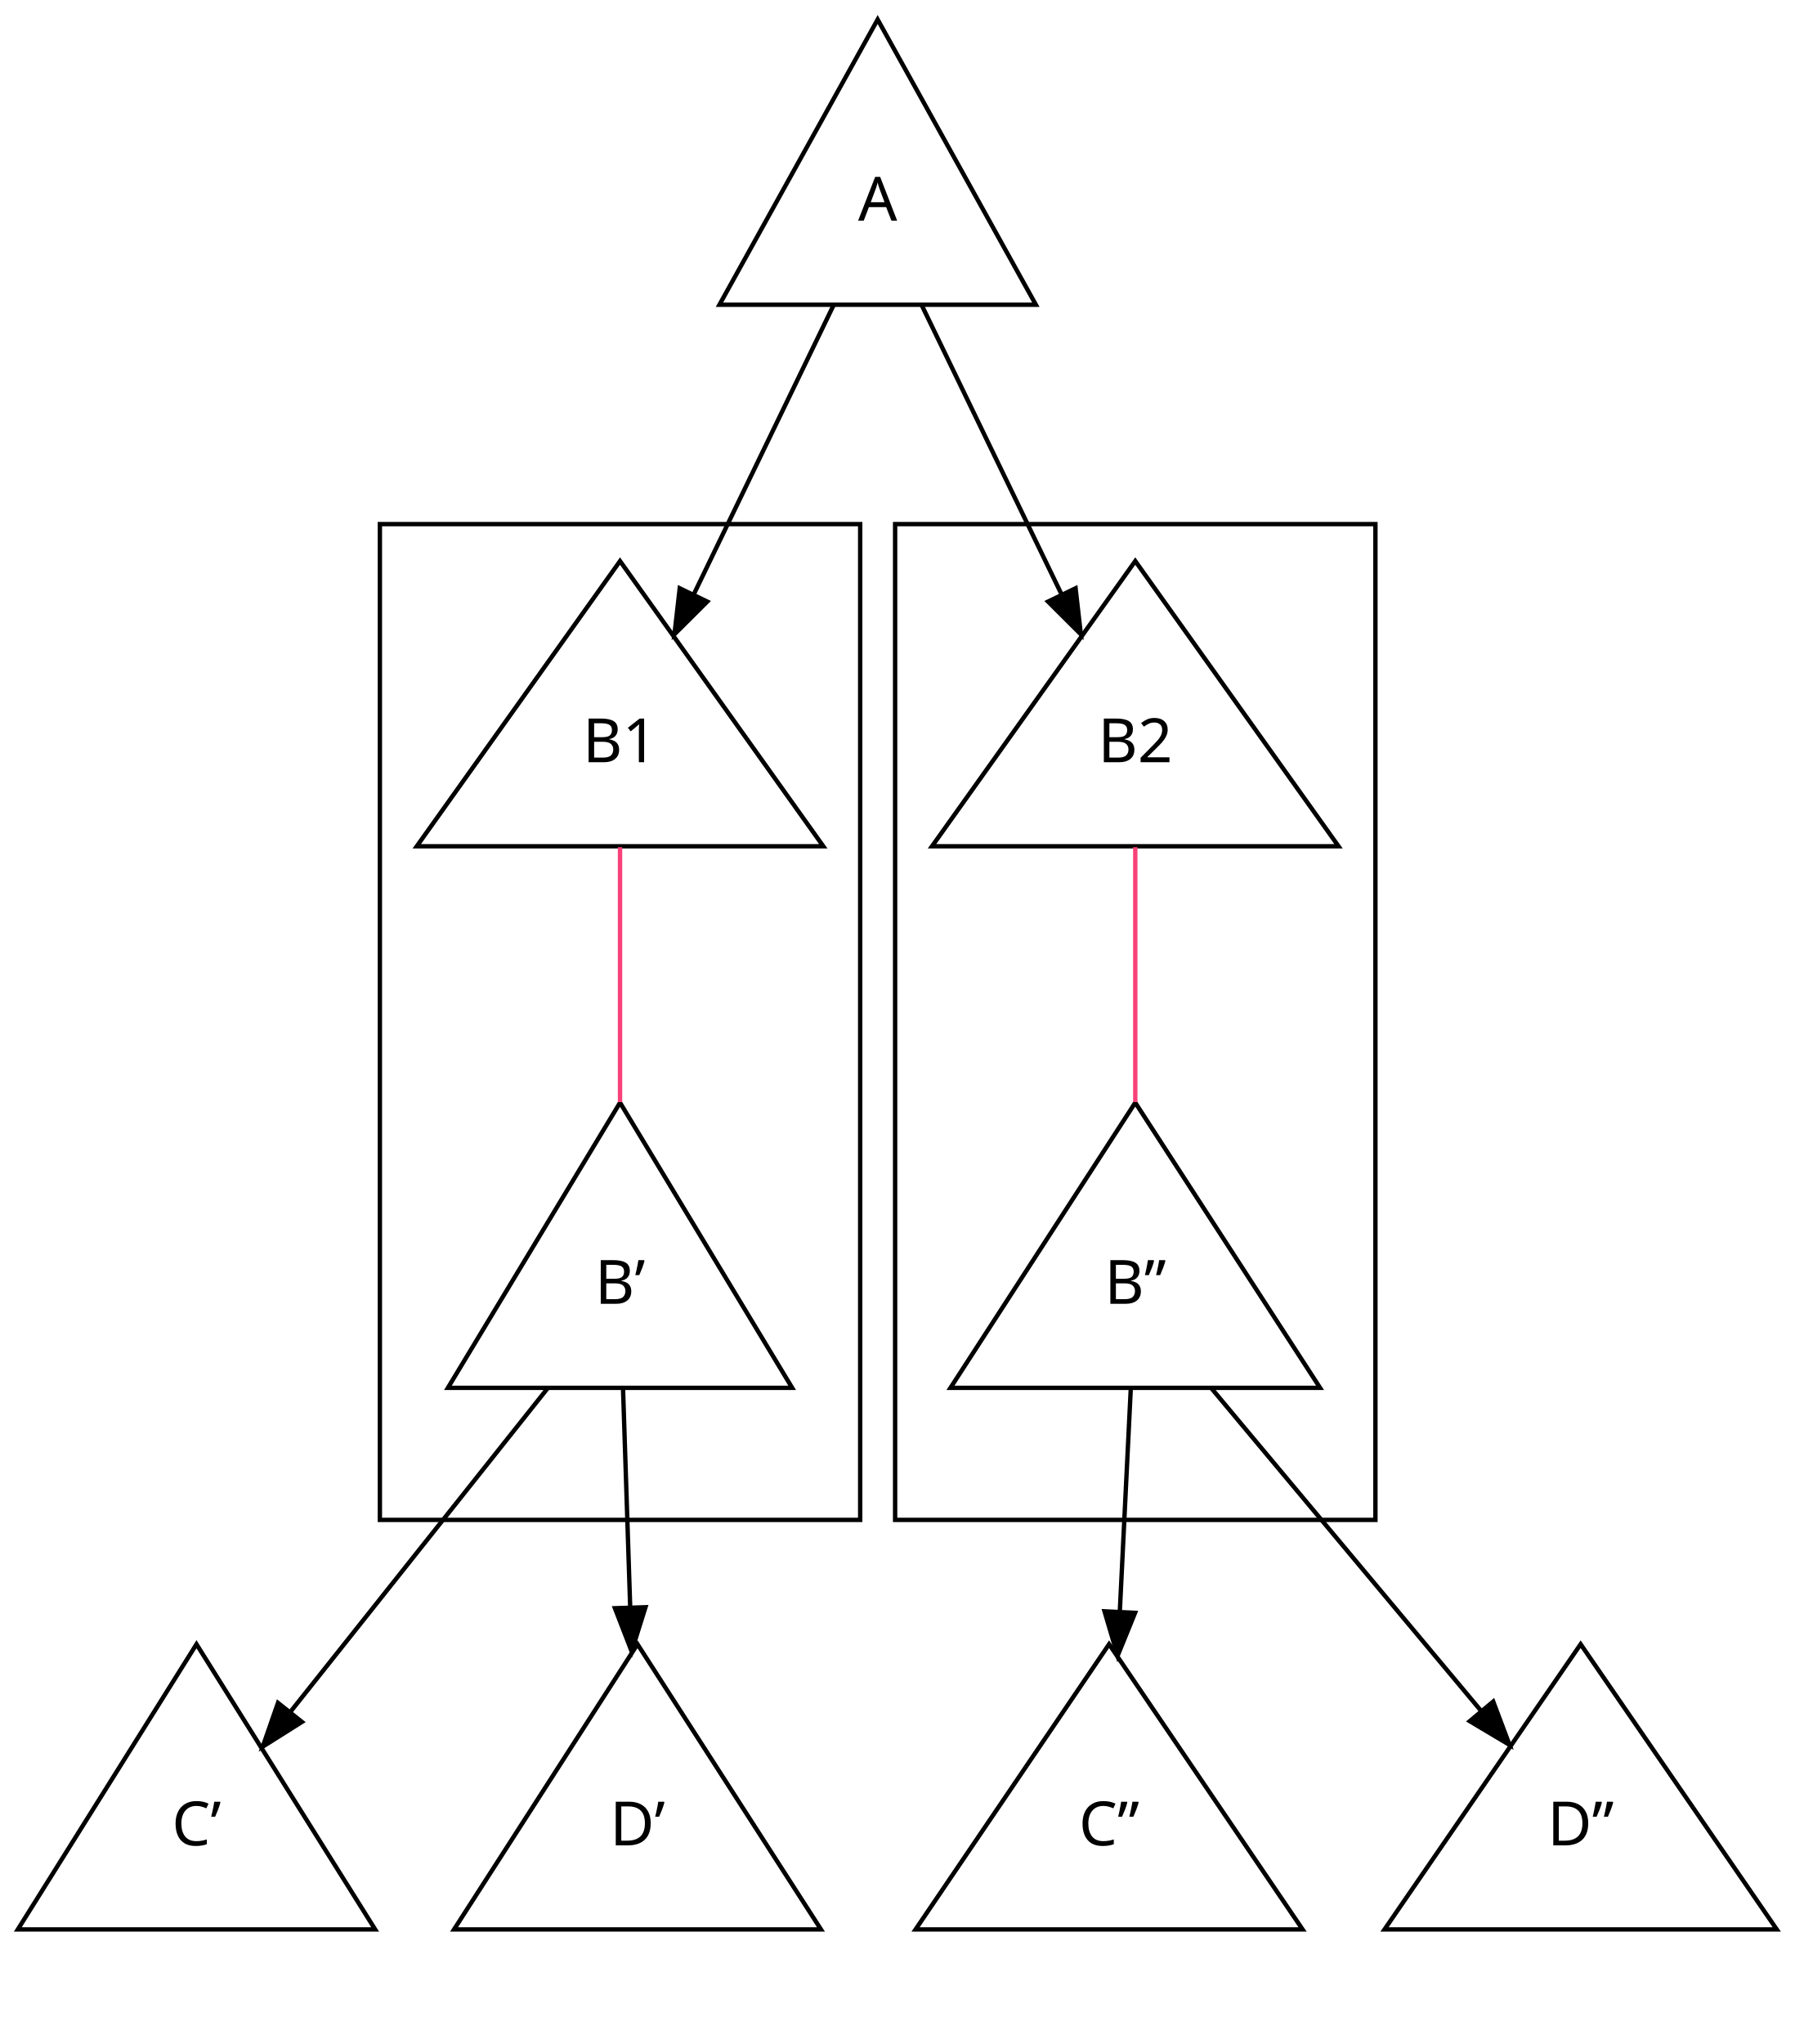
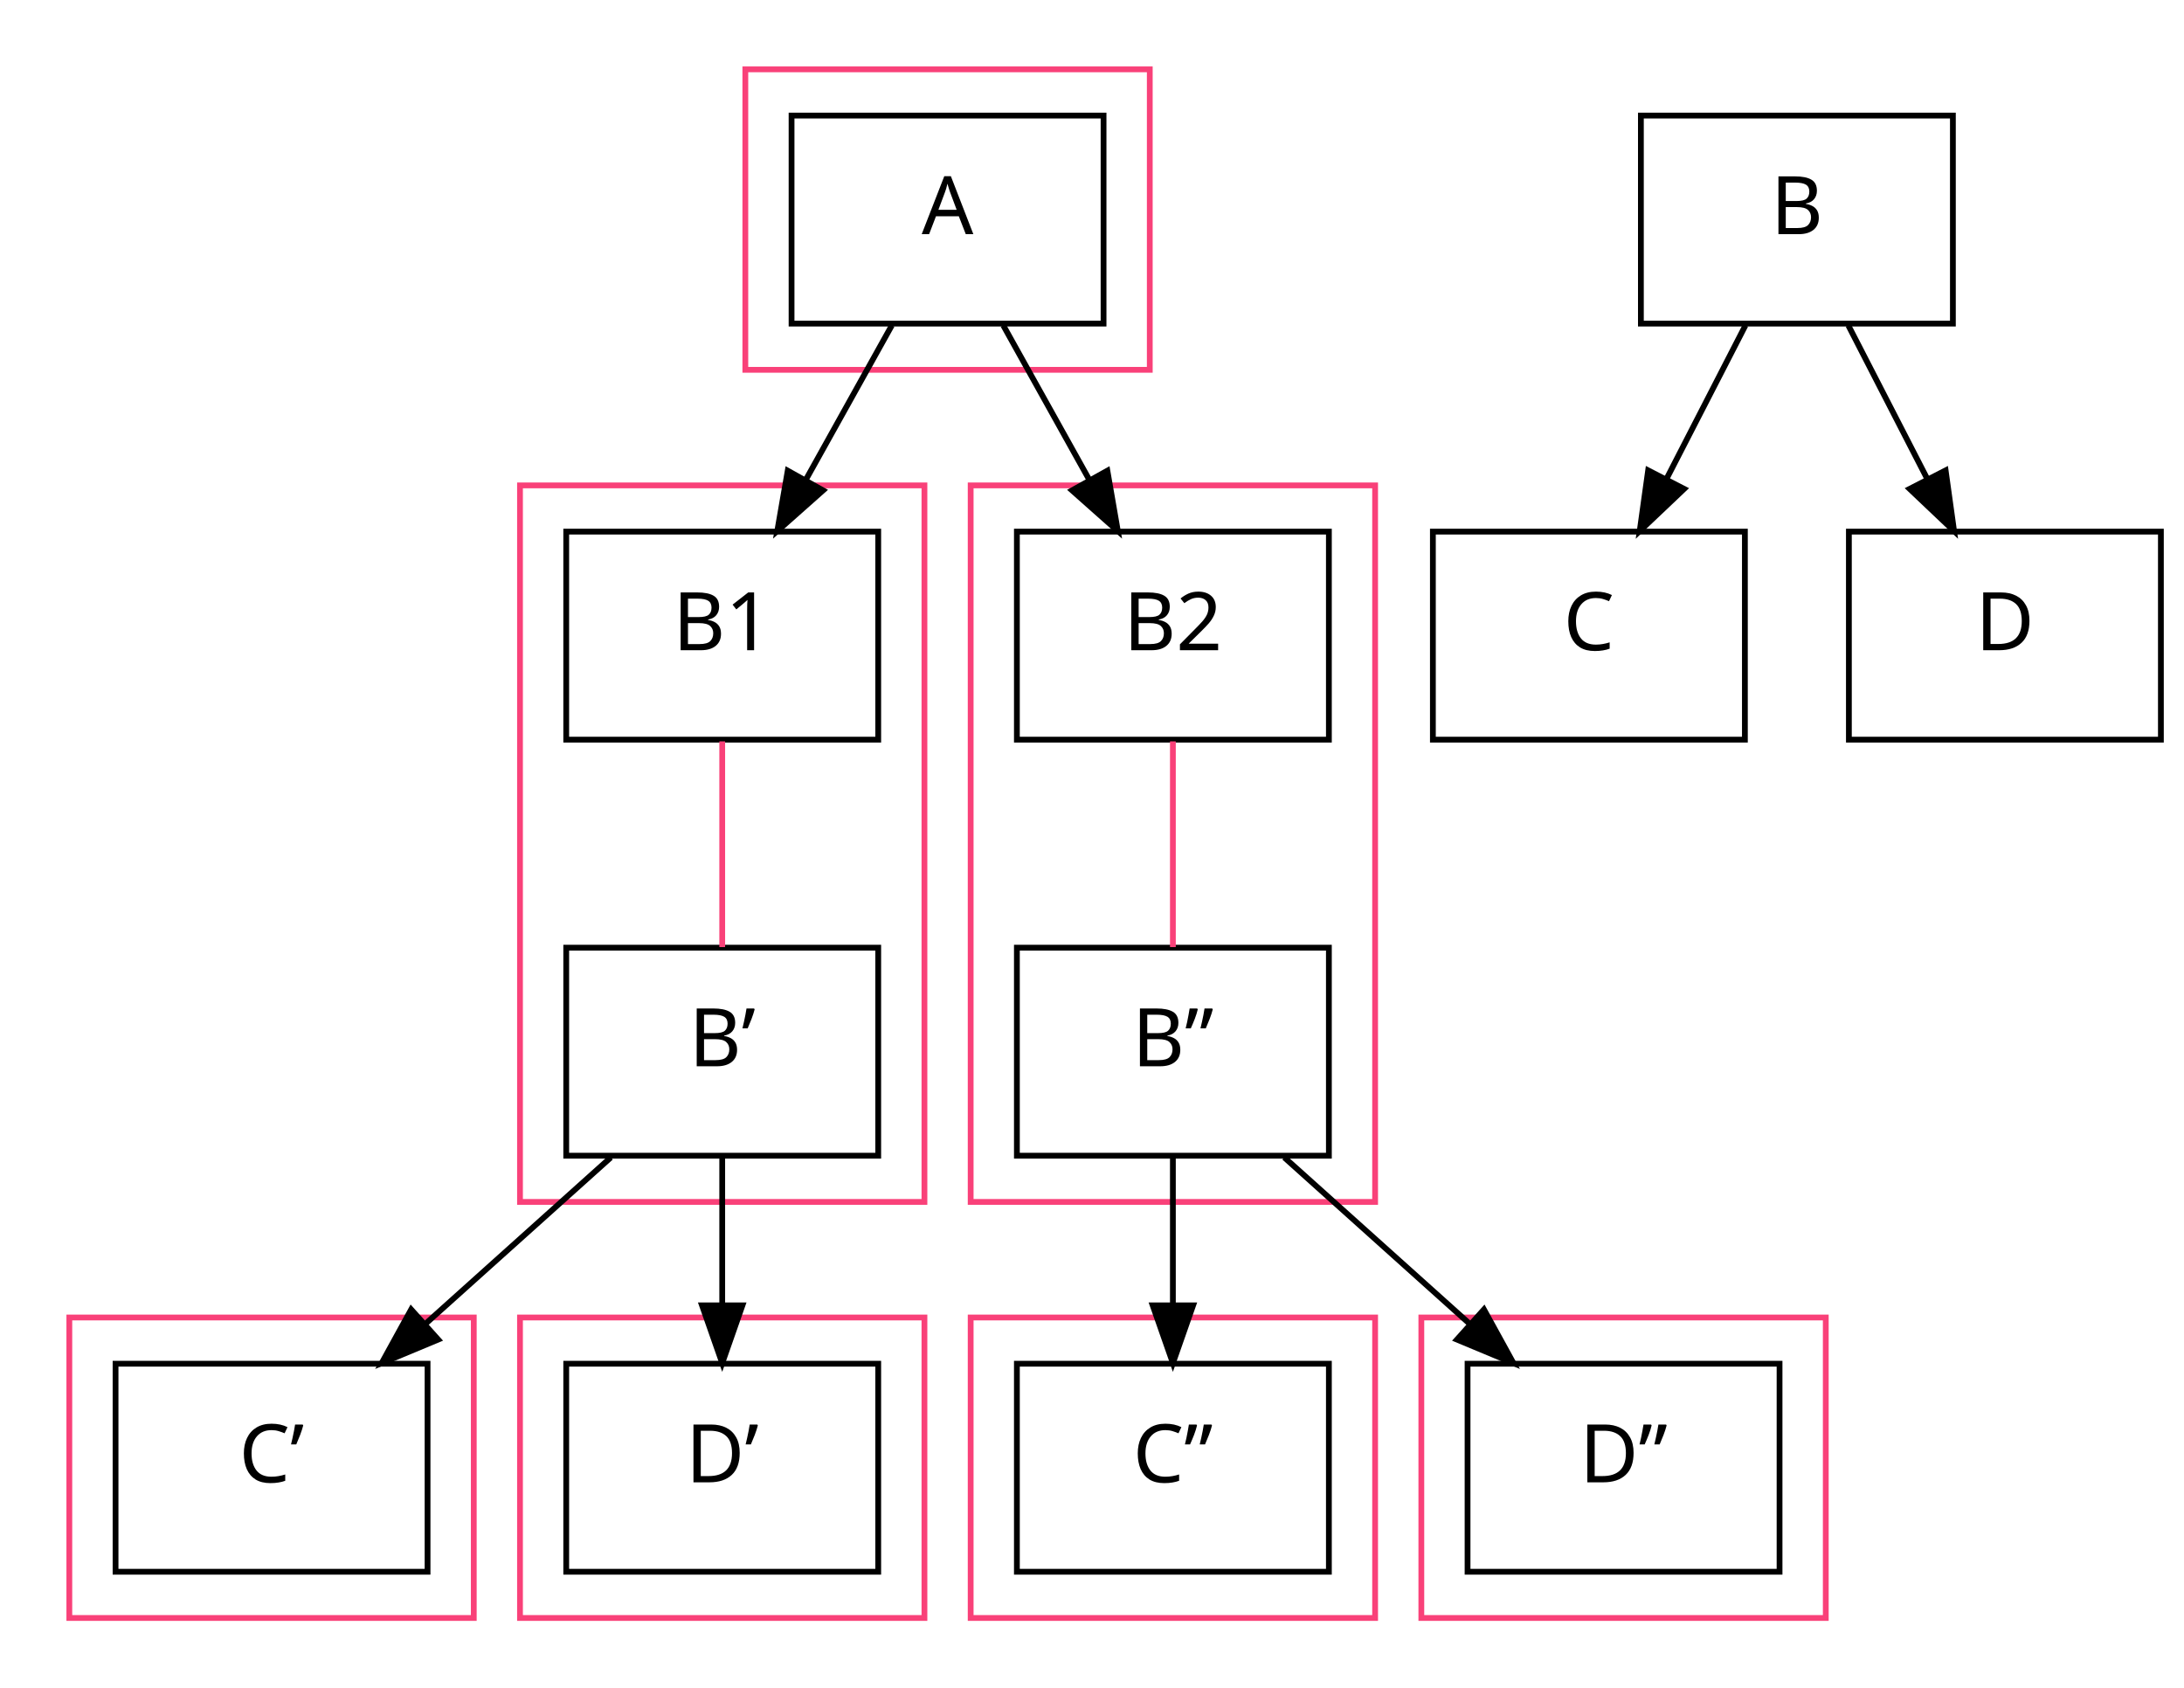
- <svg xmlns="http://www.w3.org/2000/svg" width="411pt" height="468pt" viewBox="0.00 0.00 411.00 468.00">
-   <g id="graph0" class="graph" transform="scale(1 1) rotate(0) translate(4 464)">
-     <polygon fill="white" stroke="white" points="-4,4 -4,-464 407,-464 407,4 -4,4" />
-     <g id="clust2" class="cluster">
-       <polygon fill="none" stroke="black" points="201,-116 201,-344 311,-344 311,-116 201,-116" />
+ <svg xmlns="http://www.w3.org/2000/svg" width="378pt" height="292pt" viewBox="0.00 0.00 378.00 292.00">
+   <g id="graph0" class="graph" transform="scale(1 1) rotate(0) translate(4 288)">
+     <polygon fill="white" stroke="white" points="-4,4 -4,-288 374,-288 374,4 -4,4" />
+     <g id="clust6" class="cluster">
+       <polygon fill="none" stroke="#f94179" points="164,-8 164,-60 234,-60 234,-8 164,-8" />
+     </g>
+     <g id="clust4" class="cluster">
+       <polygon fill="none" stroke="#f94179" points="8,-8 8,-60 78,-60 78,-8 8,-8" />
+     </g>
+     <g id="clust7" class="cluster">
+       <polygon fill="none" stroke="#f94179" points="242,-8 242,-60 312,-60 312,-8 242,-8" />
    </g>
    <g id="clust1" class="cluster">
-       <polygon fill="none" stroke="black" points="83,-116 83,-344 193,-344 193,-116 83,-116" />
+       <polygon fill="none" stroke="#f94179" points="125,-224 125,-276 195,-276 195,-224 125,-224" />
+     </g>
+     <g id="clust2" class="cluster">
+       <polygon fill="none" stroke="#f94179" points="86,-80 86,-204 156,-204 156,-80 86,-80" />
+     </g>
+     <g id="clust5" class="cluster">
+       <polygon fill="none" stroke="#f94179" points="86,-8 86,-60 156,-60 156,-8 86,-8" />
+     </g>
+     <g id="clust3" class="cluster">
+       <polygon fill="none" stroke="#f94179" points="164,-80 164,-204 234,-204 234,-80 164,-80" />
    </g>
    <g id="node1" class="node">
-       <polygon fill="none" stroke="black" points="197,-459.538 160.77,-394.231 233.23,-394.231 197,-459.538" />
-       <text text-anchor="middle" x="197" y="-413.474" font-family="Avenir Next" font-size="14.00">A</text>
+       <polygon fill="none" stroke="black" points="187,-268 133,-268 133,-232 187,-232 187,-268" />
+       <text text-anchor="middle" x="160" y="-247.474" font-family="Avenir Next" font-size="14.00">A</text>
    </g>
    <g id="node2" class="node">
-       <polygon fill="none" stroke="black" points="138,-335.538 91.446,-270.231 184.554,-270.231 138,-335.538" />
-       <text text-anchor="middle" x="138" y="-289.474" font-family="Avenir Next" font-size="14.00">B1</text>
+       <polygon fill="none" stroke="black" points="148,-196 94,-196 94,-160 148,-160 148,-196" />
+       <text text-anchor="middle" x="121" y="-175.474" font-family="Avenir Next" font-size="14.00">B1</text>
    </g>
    <g id="edge1" class="edge">
-       <path fill="none" stroke="black" d="M186.858,-394.027C178.075,-375.868 165.195,-349.234 154.864,-327.872" />
-       <polygon fill="black" stroke="black" points="157.971,-326.257 150.467,-318.779 151.67,-329.305 157.971,-326.257" />
+       <path fill="none" stroke="black" d="M150.36,-231.697C145.873,-223.644 140.441,-213.894 135.476,-204.982" />
+       <polygon fill="black" stroke="black" points="138.454,-203.137 130.53,-196.104 132.339,-206.544 138.454,-203.137" />
    </g>
    <g id="node3" class="node">
-       <polygon fill="none" stroke="black" points="256,-335.538 209.446,-270.231 302.554,-270.231 256,-335.538" />
-       <text text-anchor="middle" x="256" y="-289.474" font-family="Avenir Next" font-size="14.00">B2</text>
+       <polygon fill="none" stroke="black" points="226,-196 172,-196 172,-160 226,-160 226,-196" />
+       <text text-anchor="middle" x="199" y="-175.474" font-family="Avenir Next" font-size="14.00">B2</text>
    </g>
    <g id="edge2" class="edge">
-       <path fill="none" stroke="black" d="M207.142,-394.027C215.925,-375.868 228.805,-349.234 239.136,-327.872" />
-       <polygon fill="black" stroke="black" points="242.33,-329.305 243.533,-318.779 236.029,-326.257 242.33,-329.305" />
+       <path fill="none" stroke="black" d="M169.64,-231.697C174.127,-223.644 179.559,-213.894 184.524,-204.982" />
+       <polygon fill="black" stroke="black" points="187.661,-206.544 189.47,-196.104 181.546,-203.137 187.661,-206.544" />
+     </g>
+     <g id="node7" class="node">
+       <polygon fill="none" stroke="black" points="148,-124 94,-124 94,-88 148,-88 148,-124" />
+       <text text-anchor="middle" x="121" y="-103.474" font-family="Avenir Next" font-size="14.00">B’</text>
+     </g>
+     <g id="edge3" class="edge">
+       <path fill="none" stroke="#f94179" d="M121,-159.697C121,-148.846 121,-134.917 121,-124.104" />
+     </g>
+     <g id="node10" class="node">
+       <polygon fill="none" stroke="black" points="226,-124 172,-124 172,-88 226,-88 226,-124" />
+       <text text-anchor="middle" x="199" y="-103.474" font-family="Avenir Next" font-size="14.00">B”</text>
+     </g>
+     <g id="edge4" class="edge">
+       <path fill="none" stroke="#f94179" d="M199,-159.697C199,-148.846 199,-134.917 199,-124.104" />
    </g>
    <g id="node4" class="node">
-       <polygon fill="none" stroke="black" points="138,-211.538 98.578,-146.231 177.422,-146.231 138,-211.538" />
-       <text text-anchor="middle" x="138" y="-165.474" font-family="Avenir Next" font-size="14.00">B’</text>
-     </g>
-     <g id="edge3" class="edge">
-       <path fill="none" stroke="#f94179" d="M138,-270.027C138,-254.017 138,-231.421 138,-211.657" />
-     </g>
-     <g id="node7" class="node">
-       <polygon fill="none" stroke="black" points="256,-211.538 213.676,-146.231 298.324,-146.231 256,-211.538" />
-       <text text-anchor="middle" x="256" y="-165.474" font-family="Avenir Next" font-size="14.00">B”</text>
-     </g>
-     <g id="edge4" class="edge">
-       <path fill="none" stroke="#f94179" d="M256,-270.027C256,-254.017 256,-231.421 256,-211.657" />
+       <polygon fill="none" stroke="black" points="334,-268 280,-268 280,-232 334,-232 334,-268" />
+       <text text-anchor="middle" x="307" y="-247.474" font-family="Avenir Next" font-size="14.00">B</text>
    </g>
    <g id="node5" class="node">
-       <polygon fill="none" stroke="black" points="41,-87.538 0.081,-22.231 81.919,-22.231 41,-87.538" />
-       <text text-anchor="middle" x="41" y="-41.474" font-family="Avenir Next" font-size="14.00">C’</text>
+       <polygon fill="none" stroke="black" points="298,-196 244,-196 244,-160 298,-160 298,-196" />
+       <text text-anchor="middle" x="271" y="-175.474" font-family="Avenir Next" font-size="14.00">C</text>
+     </g>
+     <g id="edge9" class="edge">
+       <path fill="none" stroke="black" d="M298.101,-231.697C294.003,-223.728 289.051,-214.1 284.507,-205.264" />
+       <polygon fill="black" stroke="black" points="287.483,-203.396 279.797,-196.104 281.258,-206.598 287.483,-203.396" />
+     </g>
+     <g id="node6" class="node">
+       <polygon fill="none" stroke="black" points="370,-196 316,-196 316,-160 370,-160 370,-196" />
+       <text text-anchor="middle" x="343" y="-175.474" font-family="Avenir Next" font-size="14.00">D</text>
+     </g>
+     <g id="edge10" class="edge">
+       <path fill="none" stroke="black" d="M315.899,-231.697C319.997,-223.728 324.949,-214.1 329.493,-205.264" />
+       <polygon fill="black" stroke="black" points="332.742,-206.598 334.203,-196.104 326.517,-203.396 332.742,-206.598" />
+     </g>
+     <g id="node8" class="node">
+       <polygon fill="none" stroke="black" points="70,-52 16,-52 16,-16 70,-16 70,-52" />
+       <text text-anchor="middle" x="43" y="-31.474" font-family="Avenir Next" font-size="14.00">C’</text>
    </g>
    <g id="edge5" class="edge">
-       <path fill="none" stroke="black" d="M121.325,-146.027C105.091,-125.609 80.338,-94.477 62.603,-72.171" />
-       <polygon fill="black" stroke="black" points="65.145,-69.744 56.182,-64.095 59.666,-74.101 65.145,-69.744" />
+       <path fill="none" stroke="black" d="M101.719,-87.697C92.085,-79.05 80.271,-68.449 69.773,-59.027" />
+       <polygon fill="black" stroke="black" points="71.839,-56.179 62.059,-52.104 67.164,-61.388 71.839,-56.179" />
    </g>
-     <g id="node6" class="node">
-       <polygon fill="none" stroke="black" points="142,-87.538 99.984,-22.231 184.016,-22.231 142,-87.538" />
-       <text text-anchor="middle" x="142" y="-41.474" font-family="Avenir Next" font-size="14.00">D’</text>
+     <g id="node9" class="node">
+       <polygon fill="none" stroke="black" points="148,-52 94,-52 94,-16 148,-16 148,-52" />
+       <text text-anchor="middle" x="121" y="-31.474" font-family="Avenir Next" font-size="14.00">D’</text>
    </g>
    <g id="edge6" class="edge">
-       <path fill="none" stroke="black" d="M138.688,-146.027C139.139,-132.245 139.751,-113.582 140.326,-96.047" />
-       <polygon fill="black" stroke="black" points="143.829,-96.008 140.659,-85.899 136.833,-95.778 143.829,-96.008" />
+       <path fill="none" stroke="black" d="M121,-87.697C121,-79.983 121,-70.713 121,-62.112" />
+       <polygon fill="black" stroke="black" points="124.5,-62.104 121,-52.104 117.5,-62.104 124.5,-62.104" />
    </g>
-     <g id="node8" class="node">
-       <polygon fill="none" stroke="black" points="250,-87.538 205.683,-22.231 294.317,-22.231 250,-87.538" />
-       <text text-anchor="middle" x="250" y="-41.474" font-family="Avenir Next" font-size="14.00">C”</text>
+     <g id="node11" class="node">
+       <polygon fill="none" stroke="black" points="226,-52 172,-52 172,-16 226,-16 226,-52" />
+       <text text-anchor="middle" x="199" y="-31.474" font-family="Avenir Next" font-size="14.00">C”</text>
    </g>
    <g id="edge7" class="edge">
-       <path fill="none" stroke="black" d="M254.969,-146.027C254.28,-132.018 253.343,-112.964 252.468,-95.179" />
-       <polygon fill="black" stroke="black" points="255.949,-94.717 251.962,-84.901 248.958,-95.061 255.949,-94.717" />
+       <path fill="none" stroke="black" d="M199,-87.697C199,-79.983 199,-70.713 199,-62.112" />
+       <polygon fill="black" stroke="black" points="202.5,-62.104 199,-52.104 195.5,-62.104 202.5,-62.104" />
    </g>
-     <g id="node9" class="node">
-       <polygon fill="none" stroke="black" points="358,-87.538 313.082,-22.231 402.918,-22.231 358,-87.538" />
-       <text text-anchor="middle" x="358" y="-41.474" font-family="Avenir Next" font-size="14.00">D”</text>
+     <g id="node12" class="node">
+       <polygon fill="none" stroke="black" points="304,-52 250,-52 250,-16 304,-16 304,-52" />
+       <text text-anchor="middle" x="277" y="-31.474" font-family="Avenir Next" font-size="14.00">D”</text>
    </g>
    <g id="edge8" class="edge">
-       <path fill="none" stroke="black" d="M273.534,-146.027C290.58,-125.64 316.554,-94.573 335.197,-72.274" />
-       <polygon fill="black" stroke="black" points="337.975,-74.408 341.704,-64.492 332.604,-69.918 337.975,-74.408" />
+       <path fill="none" stroke="black" d="M218.281,-87.697C227.915,-79.05 239.729,-68.449 250.227,-59.027" />
+       <polygon fill="black" stroke="black" points="252.836,-61.388 257.941,-52.104 248.161,-56.179 252.836,-61.388" />
    </g>
  </g>
</svg>
